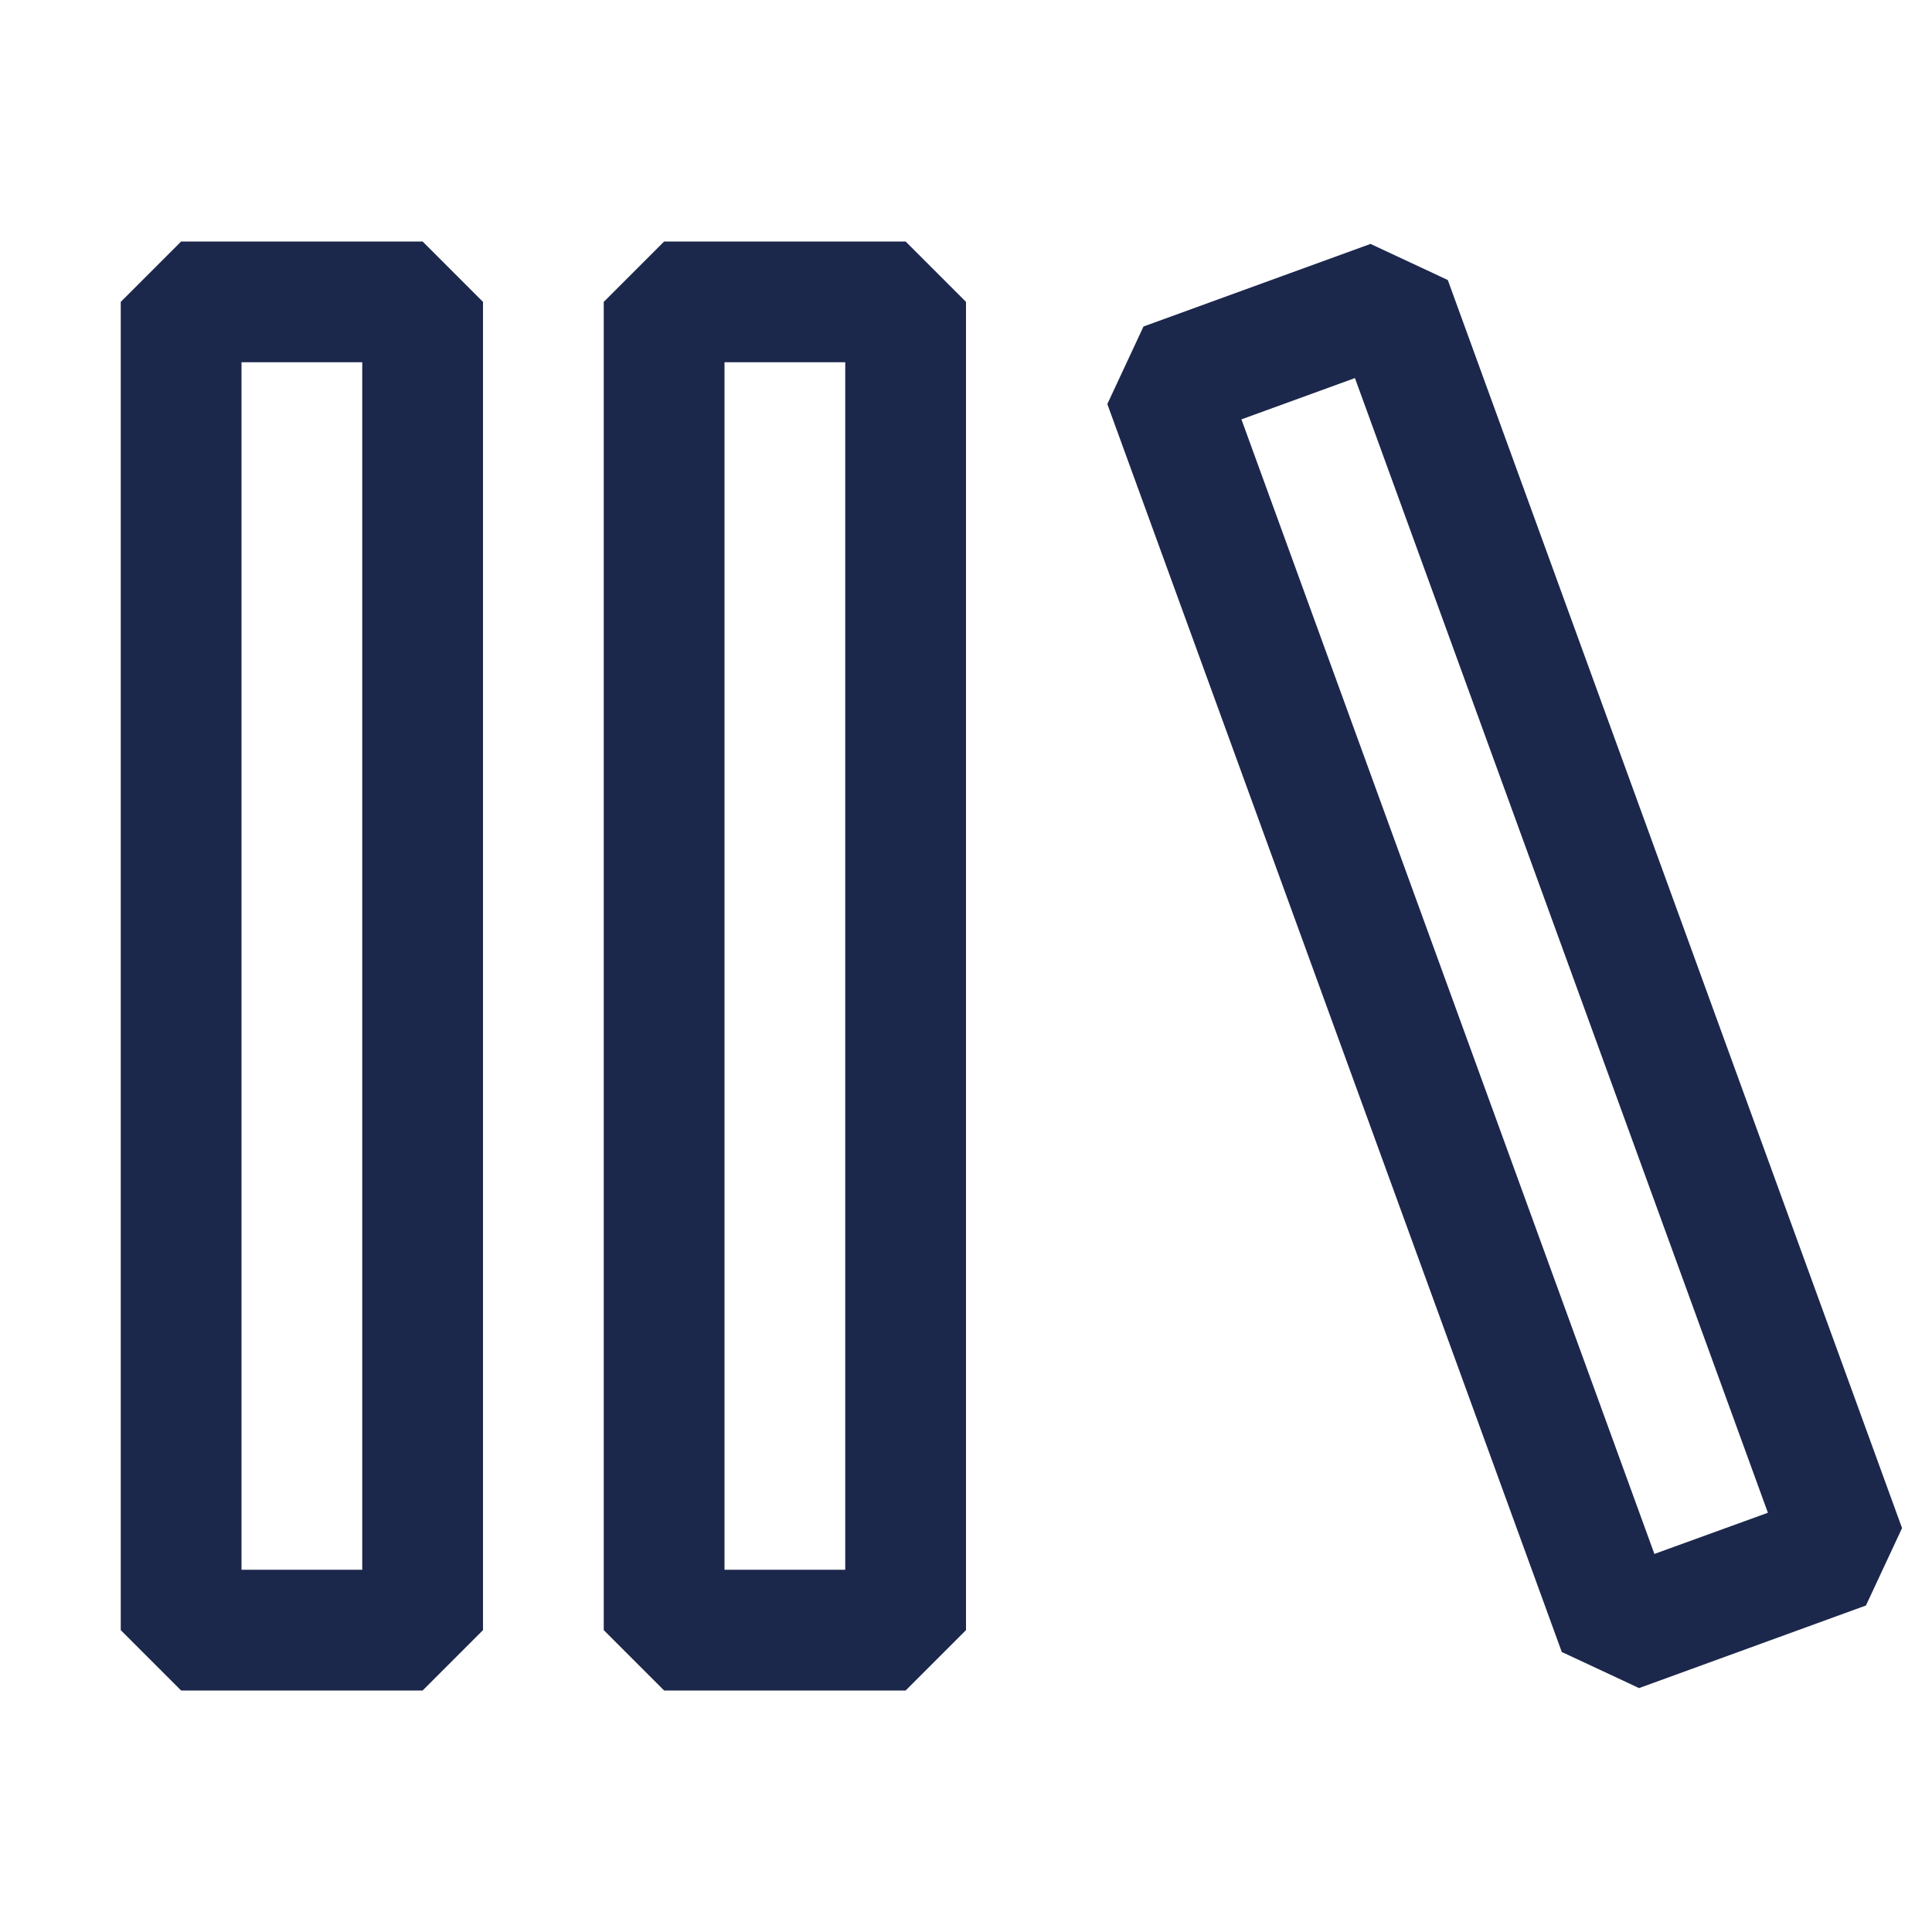
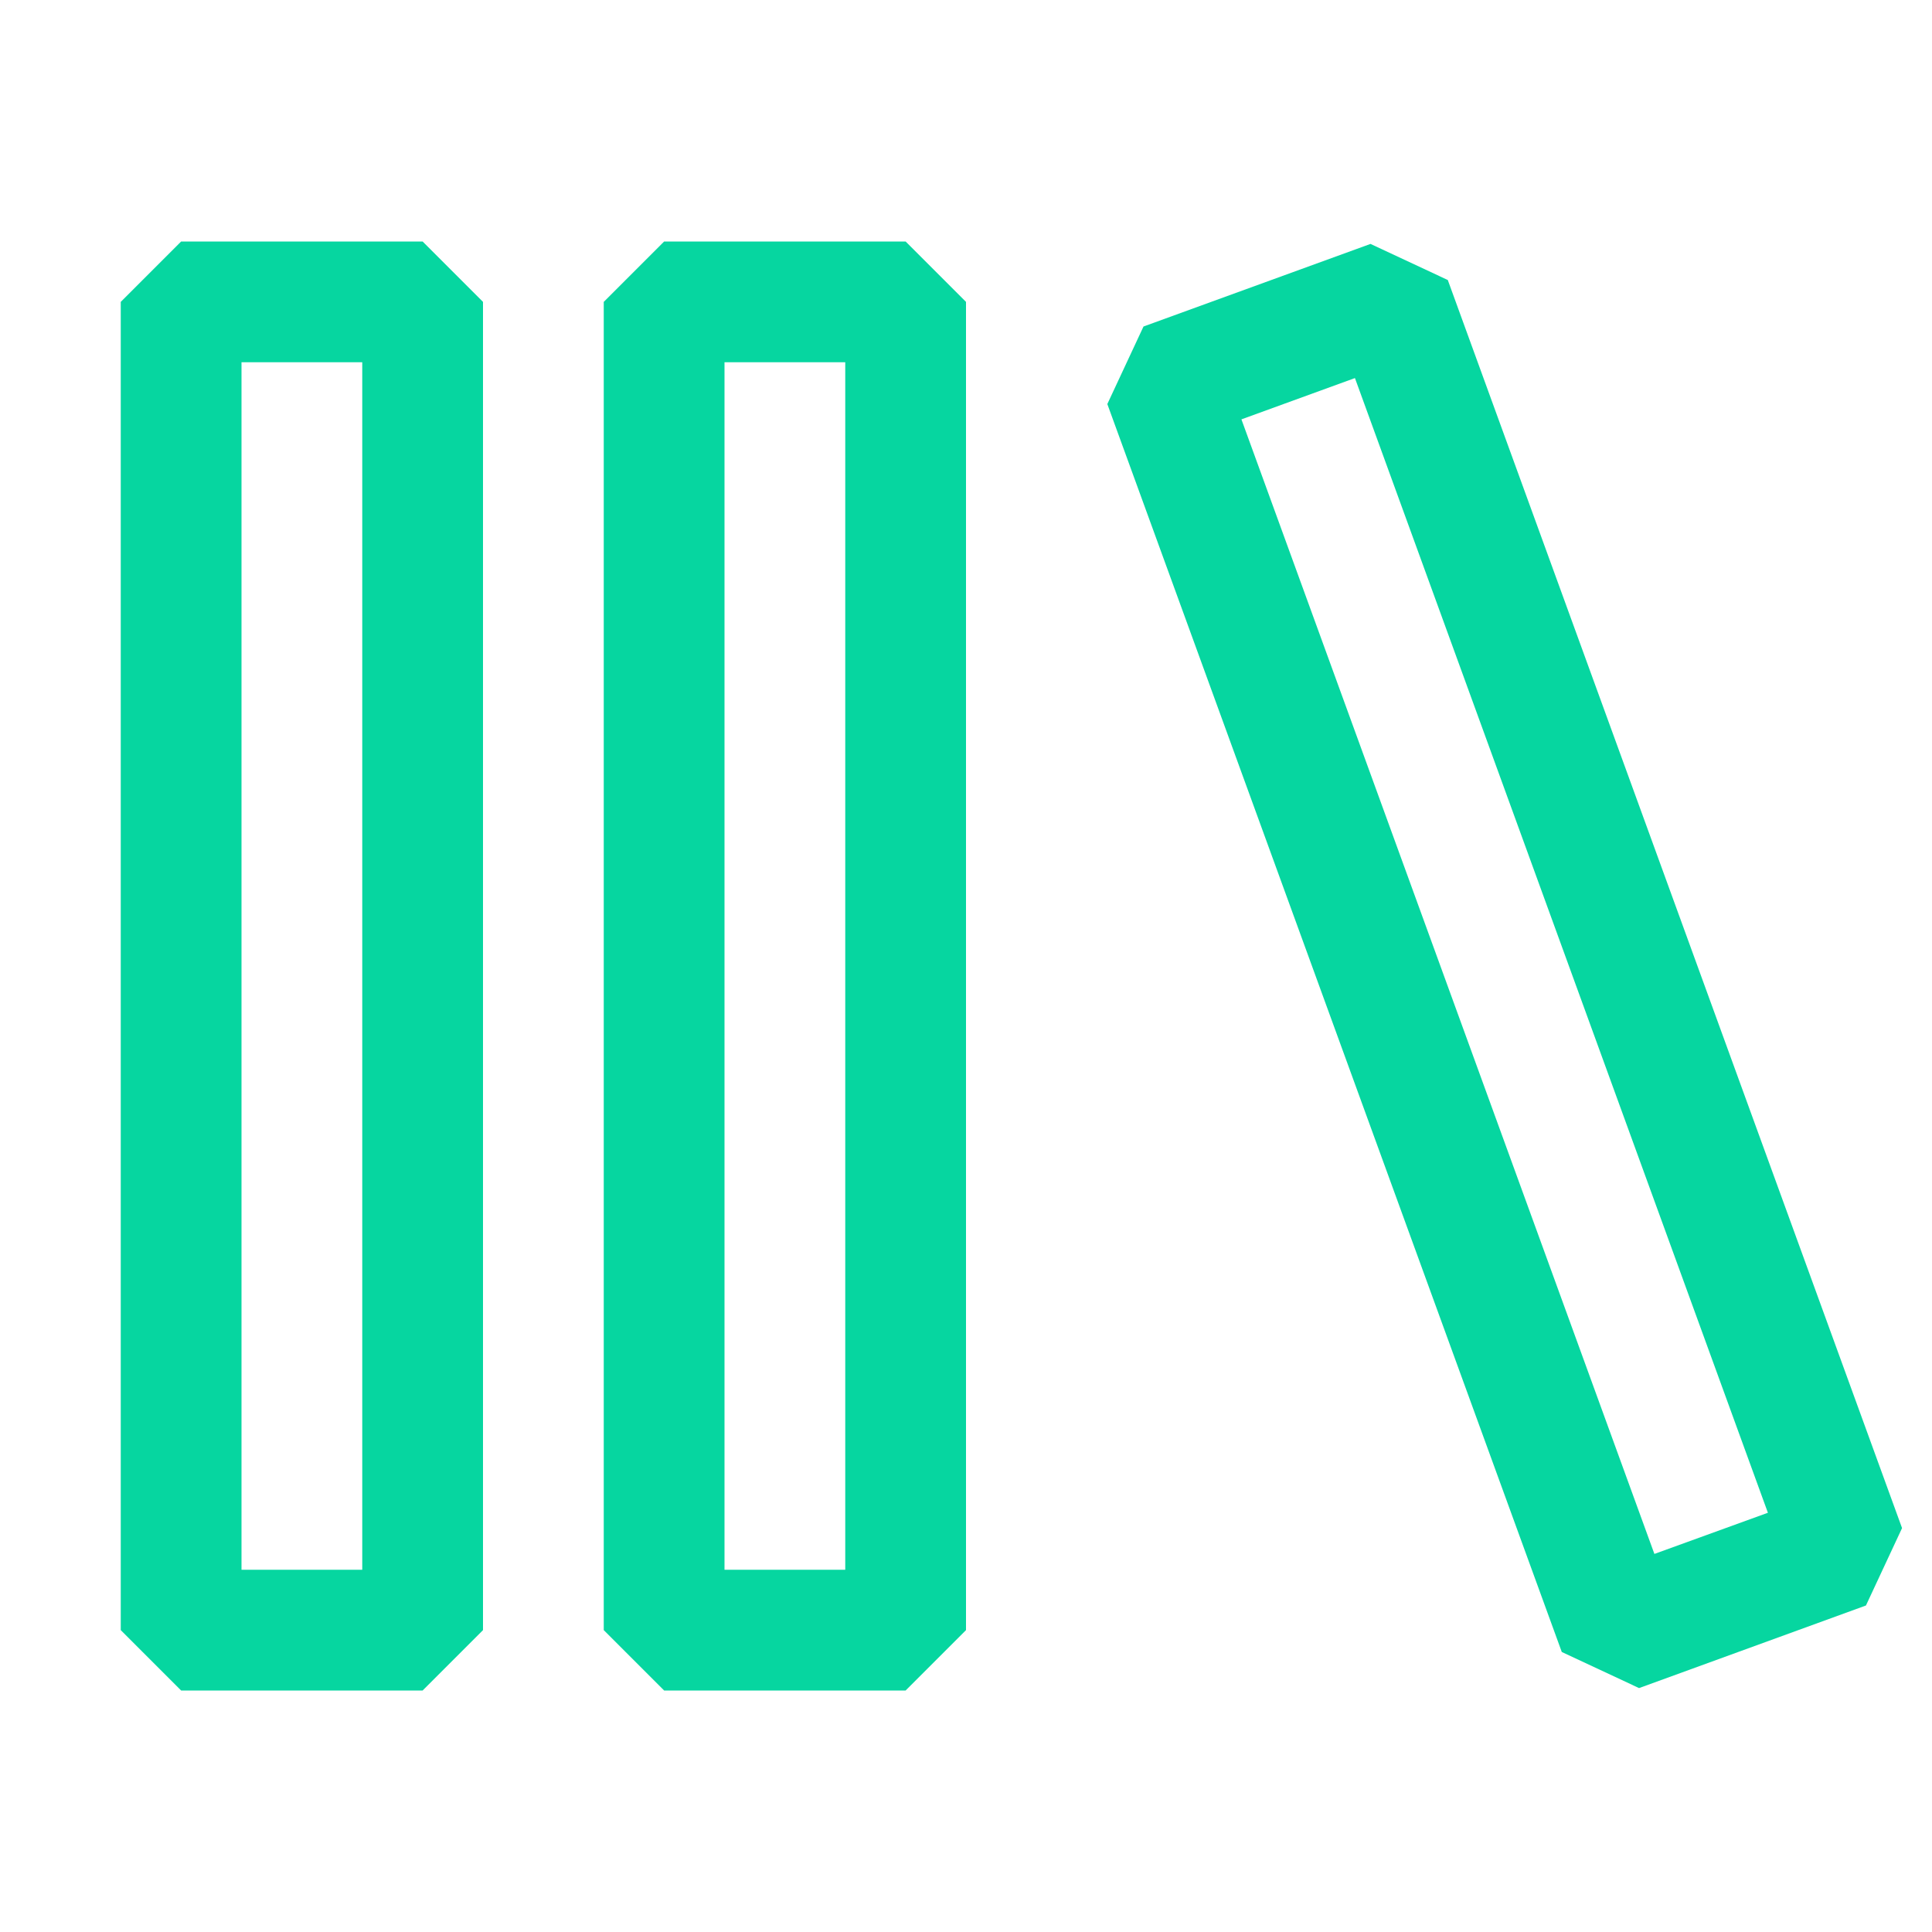
- <svg xmlns="http://www.w3.org/2000/svg" width="80px" height="80px" viewBox="0 0 16 16" fill="#1C274C">
+ <svg xmlns="http://www.w3.org/2000/svg" width="80px" height="80px" viewBox="0 0 16 16" fill="#06D6A0">
  <path fill-rule="evenodd" clip-rule="evenodd" d="M5 2.5l.5-.5h2l.5.5v11l-.5.5h-2l-.5-.5v-11zM6 3v10h1V3H6zm3.171.345l.299-.641 1.88-.684.64.299 3.762 10.336-.299.641-1.879.684-.64-.299L9.17 3.345zm1.11.128l3.42 9.396.94-.341-3.42-9.397-.94.342zM1 2.5l.5-.5h2l.5.5v11l-.5.5h-2l-.5-.5v-11zM2 3v10h1V3H2z" />
</svg>
